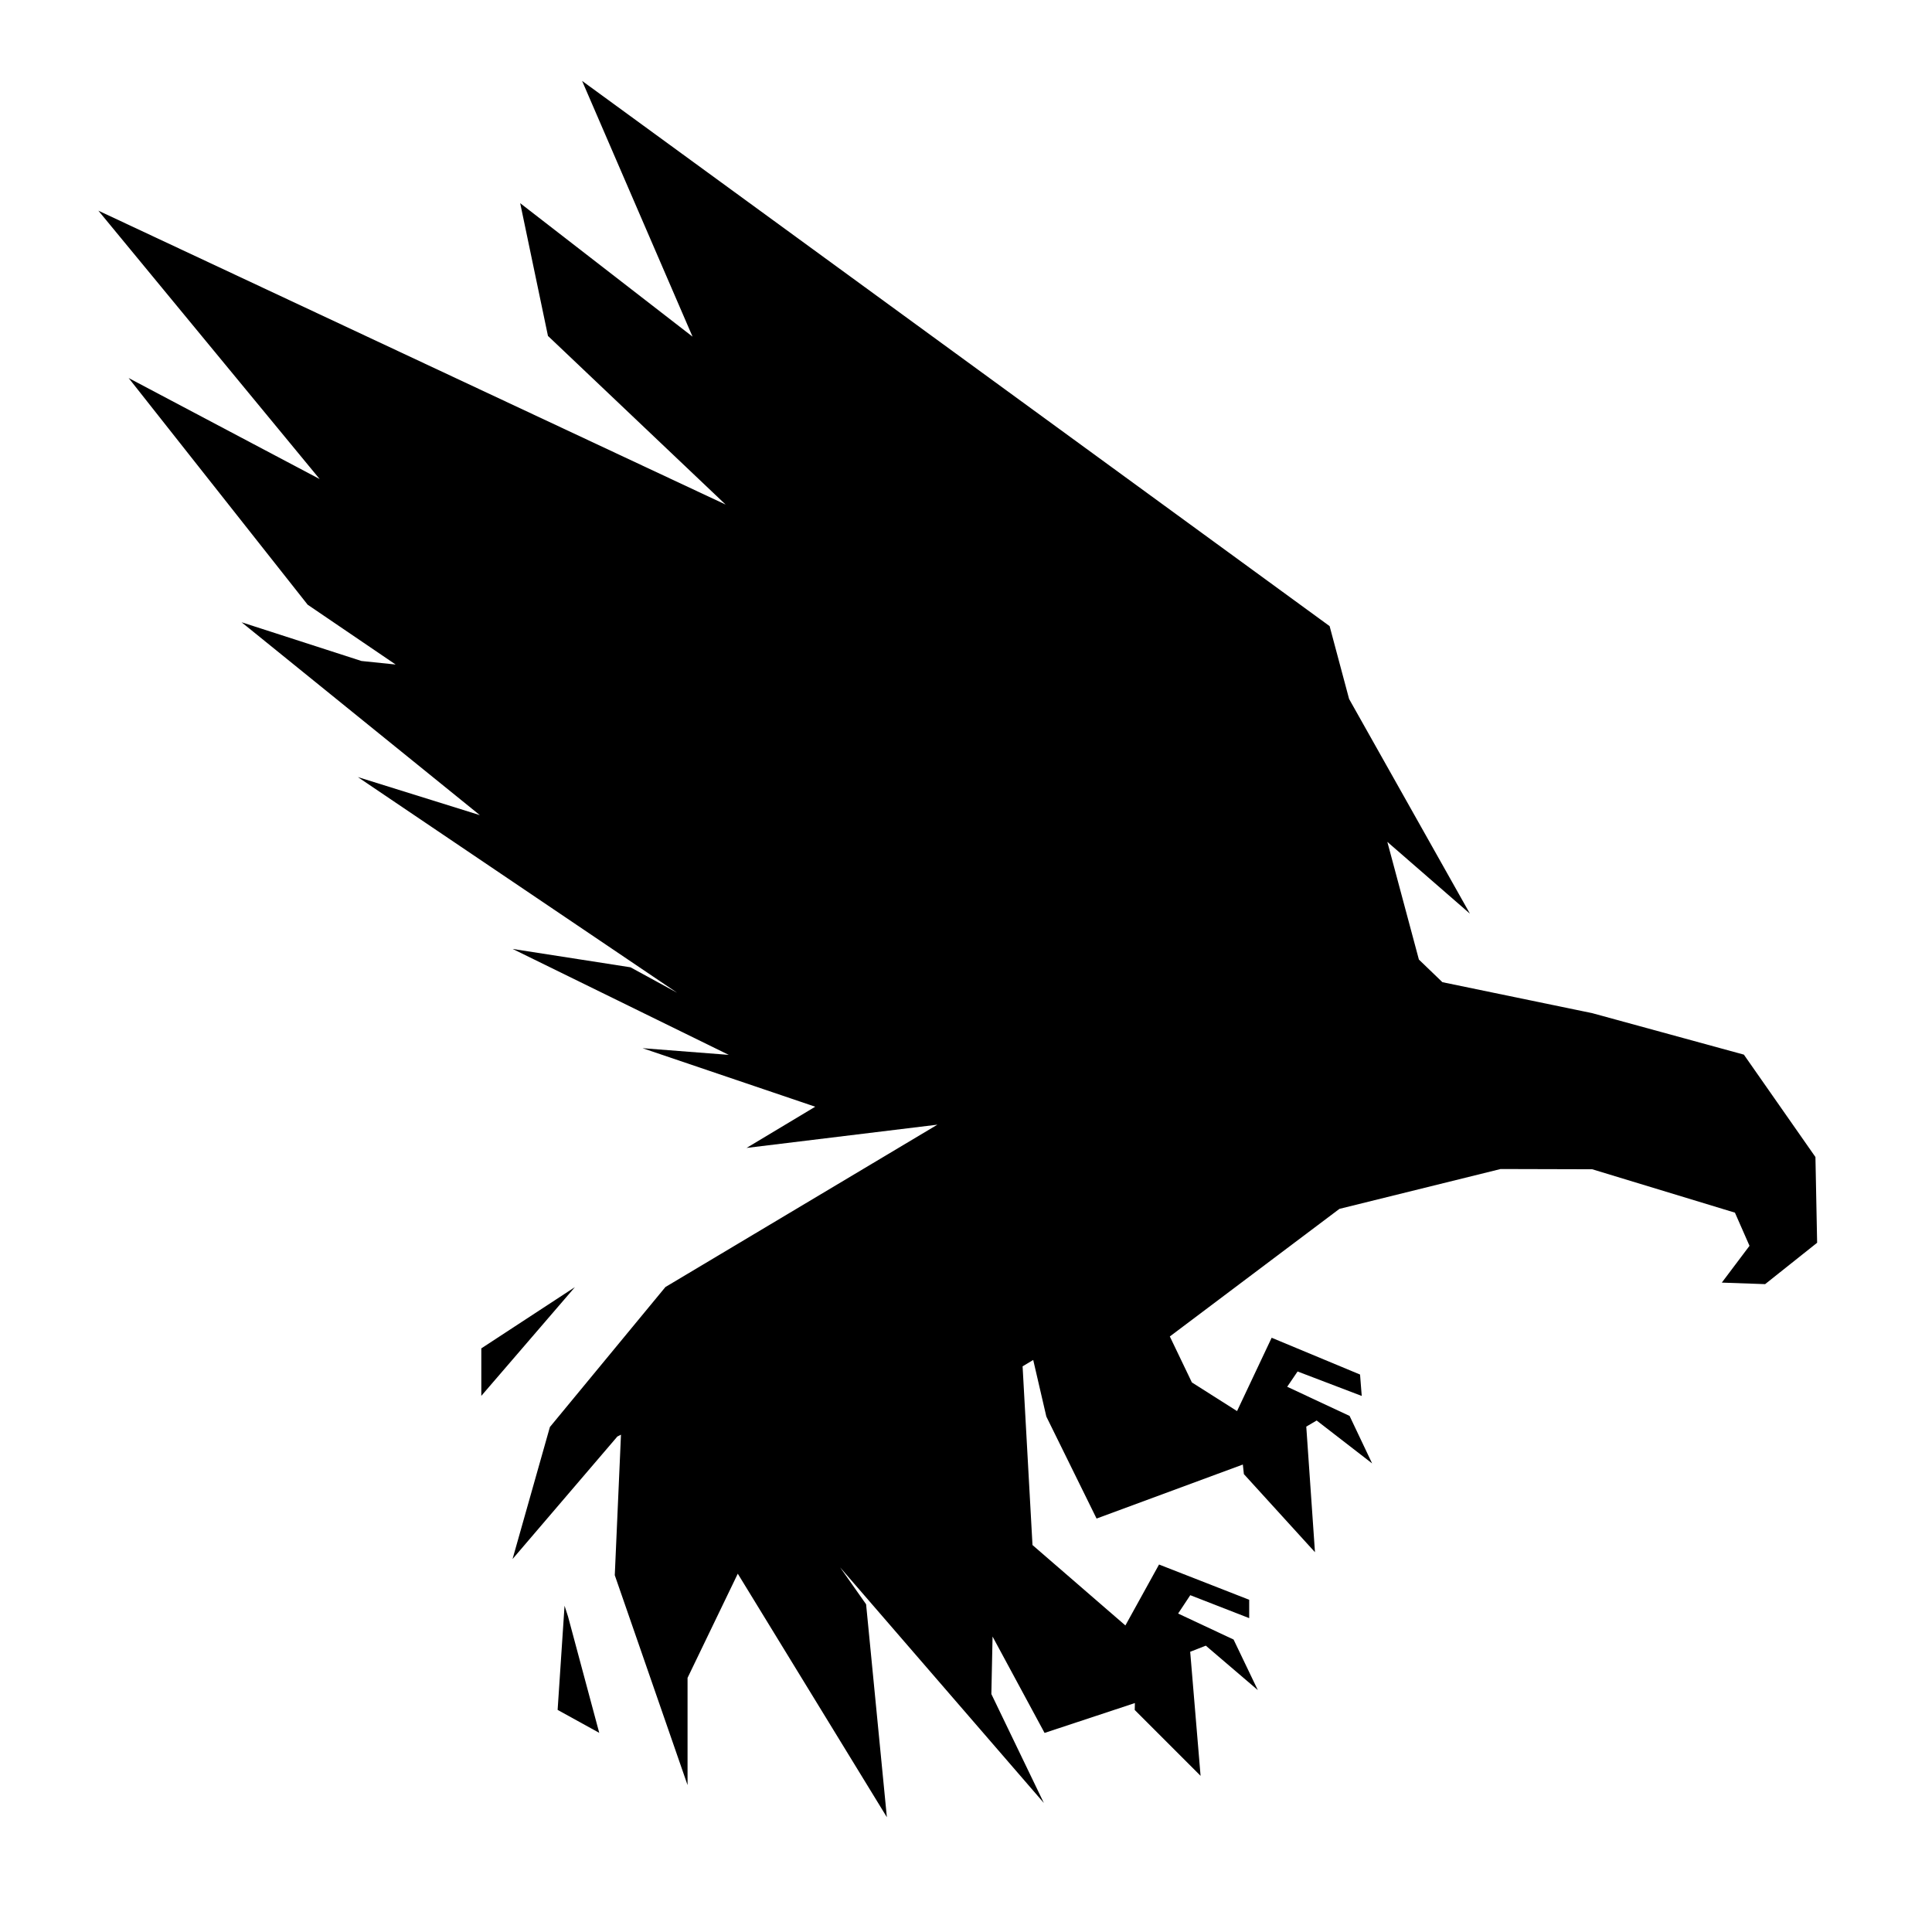
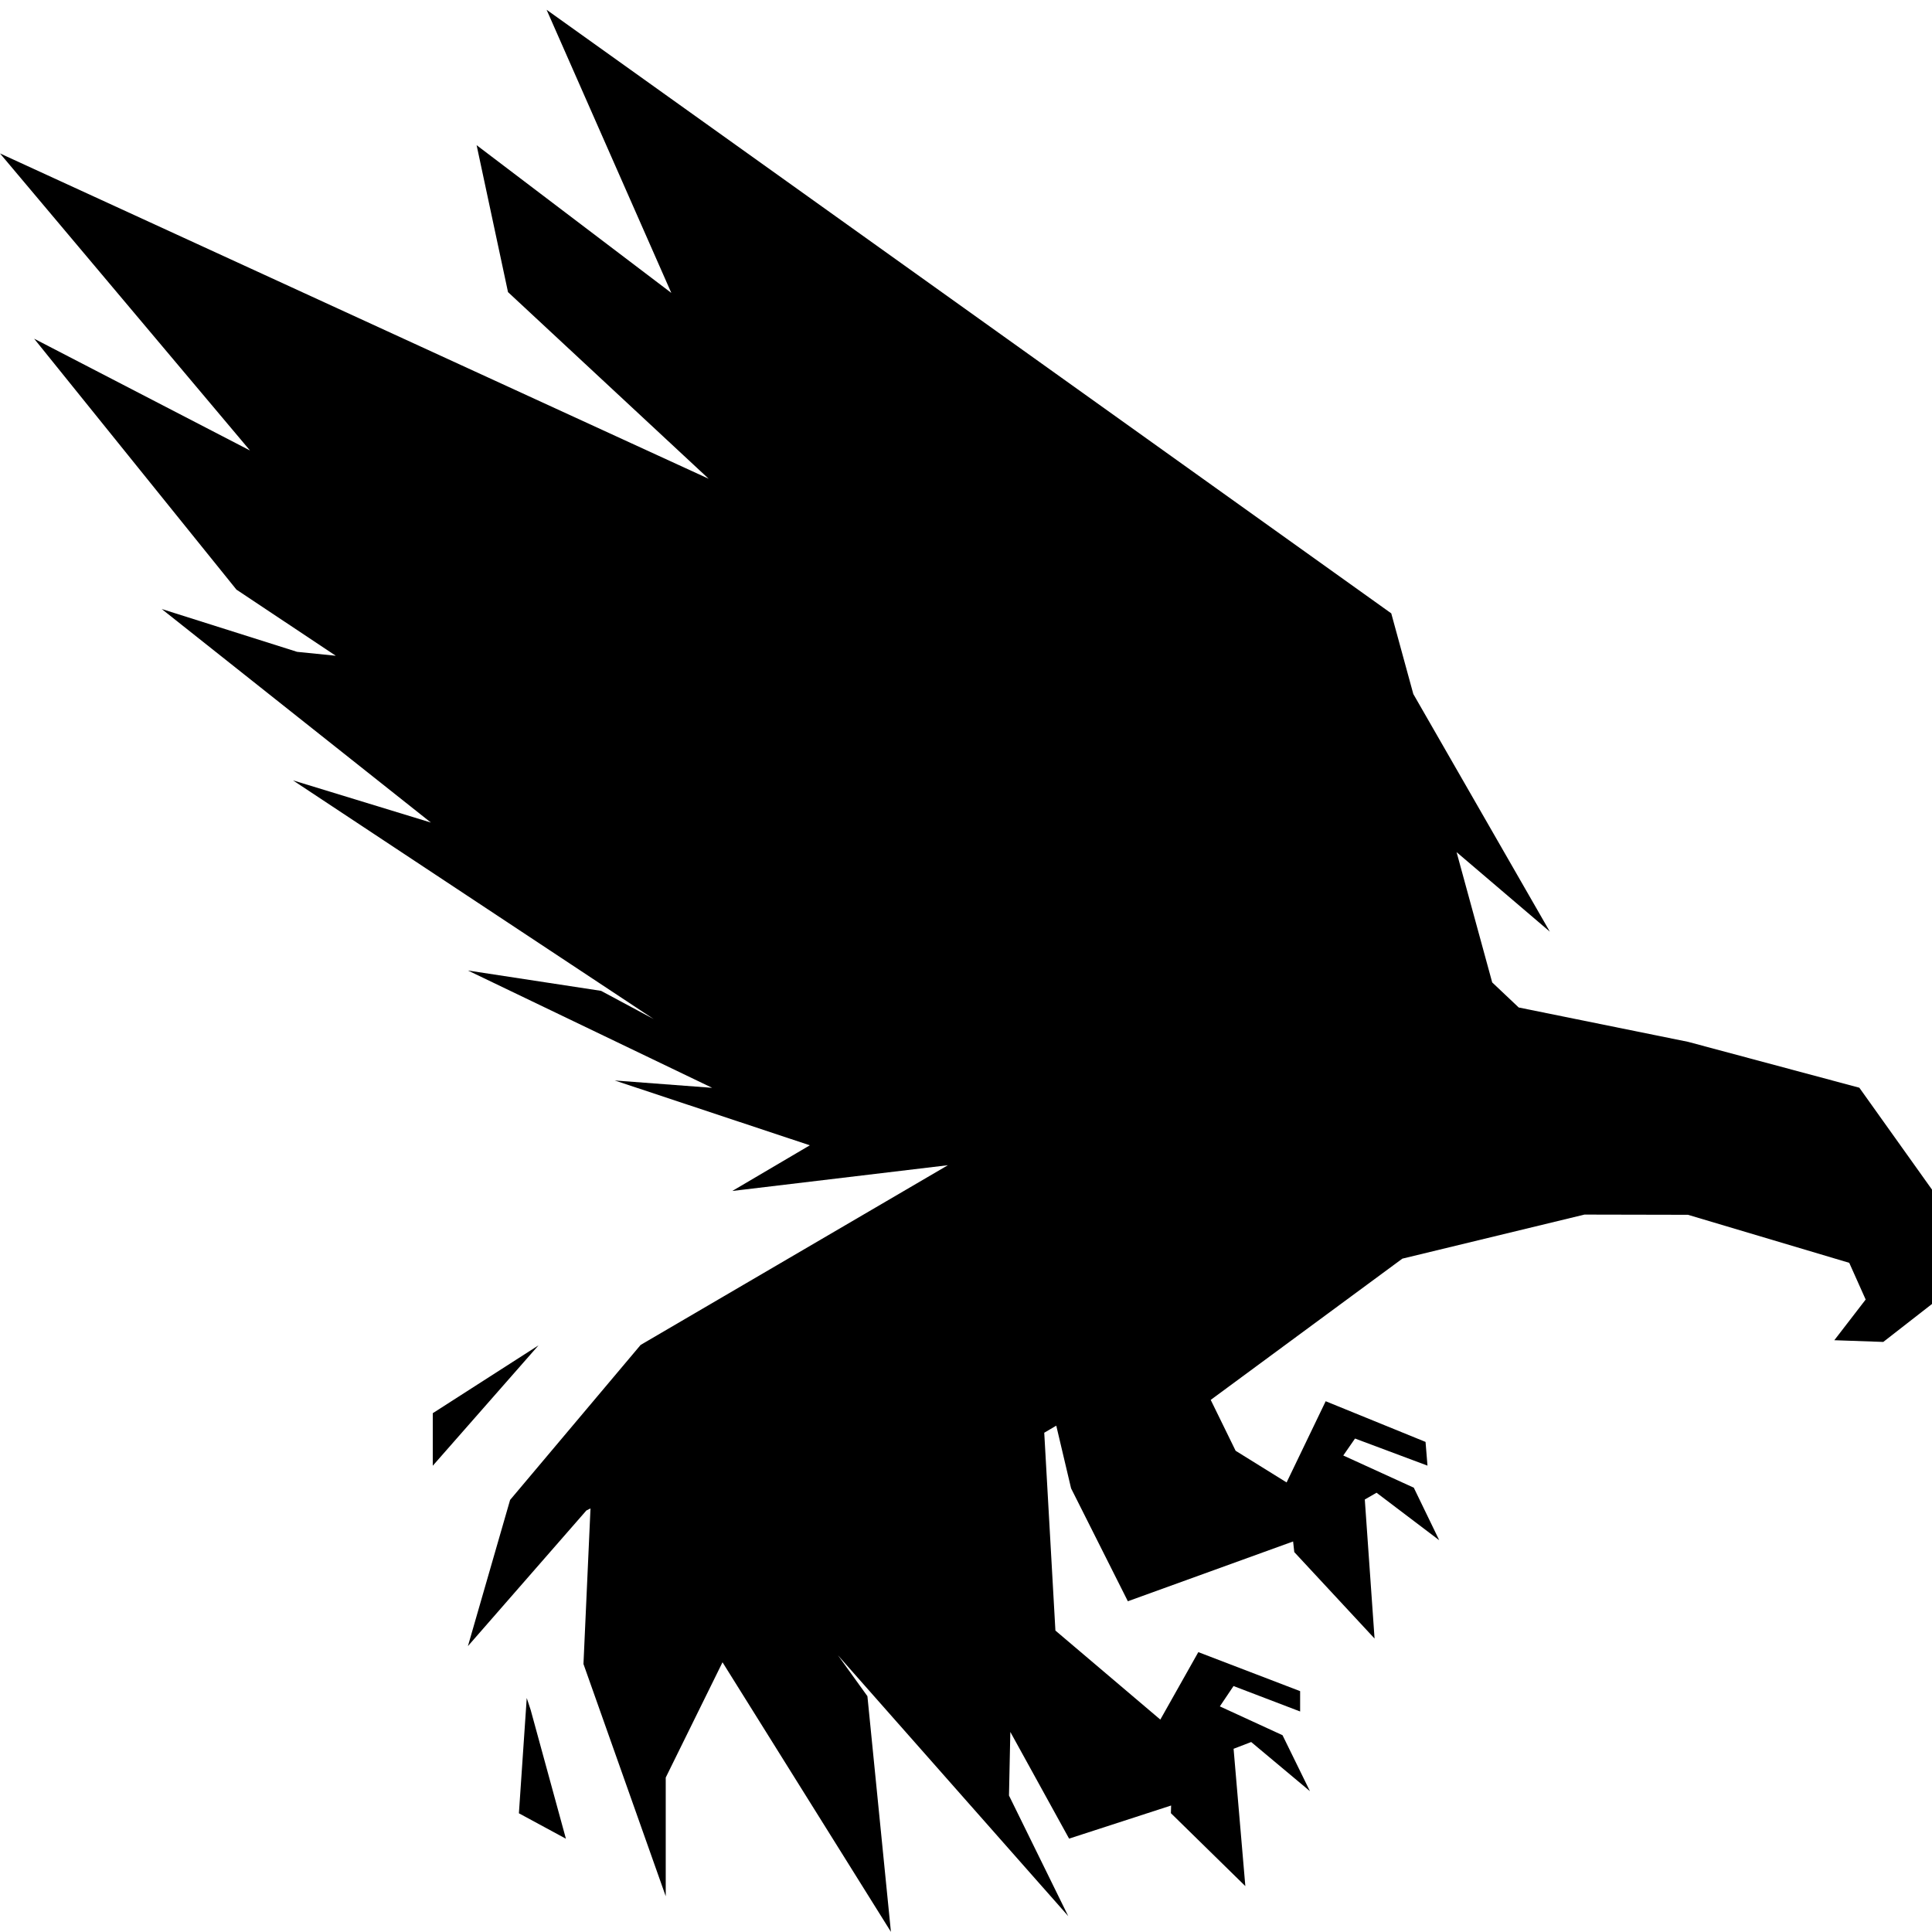
- <svg xmlns="http://www.w3.org/2000/svg" version="1.1" width="24" height="24" id="svg3763">
-   <defs id="defs3767" />
-   <path d="m 7.142,15.989 -1.163,1.351 v -0.59 z m -0.129,3.958 -0.086,1.294 0.517,0.285 -0.388,-1.446 z m 15.56,-4.509 -0.646,0.514 -0.538,-0.019 0.344,-0.457 -0.181,-0.412 -1.773,-0.539 -1.138,-0.003 -2.002,0.495 -2.107,1.585 0.274,0.571 0.561,0.356 0.43,-0.911 1.098,0.457 0.021,0.266 -0.797,-0.304 -0.129,0.19 0.775,0.362 0.28,0.59 -0.689,-0.533 -0.129,0.076 0.108,1.56 -0.883,-0.97 -0.013,-0.119 -1.817,0.671 -0.624,-1.267 -0.163,-0.703 -0.132,0.079 0.123,2.22 1.154,0.999 0.418,-0.757 1.12,0.438 v 0.228 l -0.732,-0.285 -0.151,0.228 0.689,0.323 0.301,0.628 -0.646,-0.552 -0.194,0.076 0.129,1.541 -0.818,-0.818 0.002,-0.086 -1.122,0.371 -0.646,-1.197 -0.015,0.714 0.652,1.353 -2.531,-2.927 0.323,0.459 0.258,2.645 -1.852,-3.025 -0.624,1.294 v 1.332 l -0.904,-2.607 0.077,-1.746 -0.045,0.023 -1.302,1.522 0.464,-1.64 1.435,-1.739 3.379,-2.017 -2.371,0.289 0.853,-0.512 -2.145,-0.727 1.071,0.083 -2.685,-1.316 1.464,0.228 0.579,0.316 -3.966,-2.679 1.516,0.473 -2.96,-2.396 1.489,0.481 0.425,0.044 -1.093,-0.743 -2.224,-2.816 2.373,1.255 -2.749,-3.334 7.792,3.651 -2.207,-2.095 -0.345,-1.649 2.141,1.658 -1.372,-3.177 9.286,6.773 0.242,0.905 1.501,2.667 -1.026,-0.892 0.392,1.462 0.292,0.281 1.862,0.385 1.883,0.515 0.889,1.272 z" id="path3761" style="stroke-width:0.045" />
+ <svg xmlns="http://www.w3.org/2000/svg" version="1.1" width="36" height="36" id="svg3821">
+   <defs id="defs3825" />
+   <path d="m 10.034,25.069 -1.97,2.243 v -0.979 z m -0.219,6.571 -0.146,2.148 0.876,0.474 -0.657,-2.401 z m 26.372,-7.488 -1.095,0.853 -0.912,-0.032 0.584,-0.758 -0.306,-0.684 -3.005,-0.895 -1.929,-0.004 -3.393,0.821 -3.571,2.632 0.464,0.948 0.95,0.59 0.728,-1.513 1.861,0.758 0.036,0.442 -1.35,-0.505 -0.219,0.316 1.314,0.6 0.474,0.979 -1.168,-0.885 -0.219,0.126 0.182,2.591 -1.496,-1.611 -0.022,-0.198 -3.079,1.114 -1.058,-2.104 -0.276,-1.168 -0.224,0.132 0.208,3.686 1.955,1.659 0.708,-1.257 1.897,0.727 v 0.379 l -1.241,-0.474 -0.255,0.379 1.168,0.537 0.511,1.043 -1.095,-0.916 -0.328,0.126 0.219,2.559 -1.387,-1.359 0.004,-0.143 -1.901,0.617 -1.095,-1.988 -0.025,1.185 1.104,2.247 -4.29,-4.859 0.548,0.761 0.438,4.391 -3.138,-5.023 -1.058,2.148 v 2.212 l -1.533,-4.328 0.131,-2.899 -0.077,0.039 -2.207,2.527 0.786,-2.724 2.432,-2.888 5.726,-3.349 -4.018,0.48 1.445,-0.851 -3.635,-1.208 1.815,0.137 -4.551,-2.186 2.481,0.379 0.981,0.526 -6.722,-4.448 2.57,0.786 -5.016,-3.979 2.523,0.798 0.721,0.073 L 4.406,10.987 0.636,6.311 4.658,8.394 0,2.859 13.205,8.921 9.466,5.443 8.881,2.705 12.509,5.458 10.185,0.182 l 15.739,11.247 0.411,1.503 2.544,4.428 -1.738,-1.482 0.664,2.428 0.494,0.467 3.155,0.64 3.192,0.855 1.506,2.112 z" id="path3819" style="stroke-width:0.075" />
</svg>
